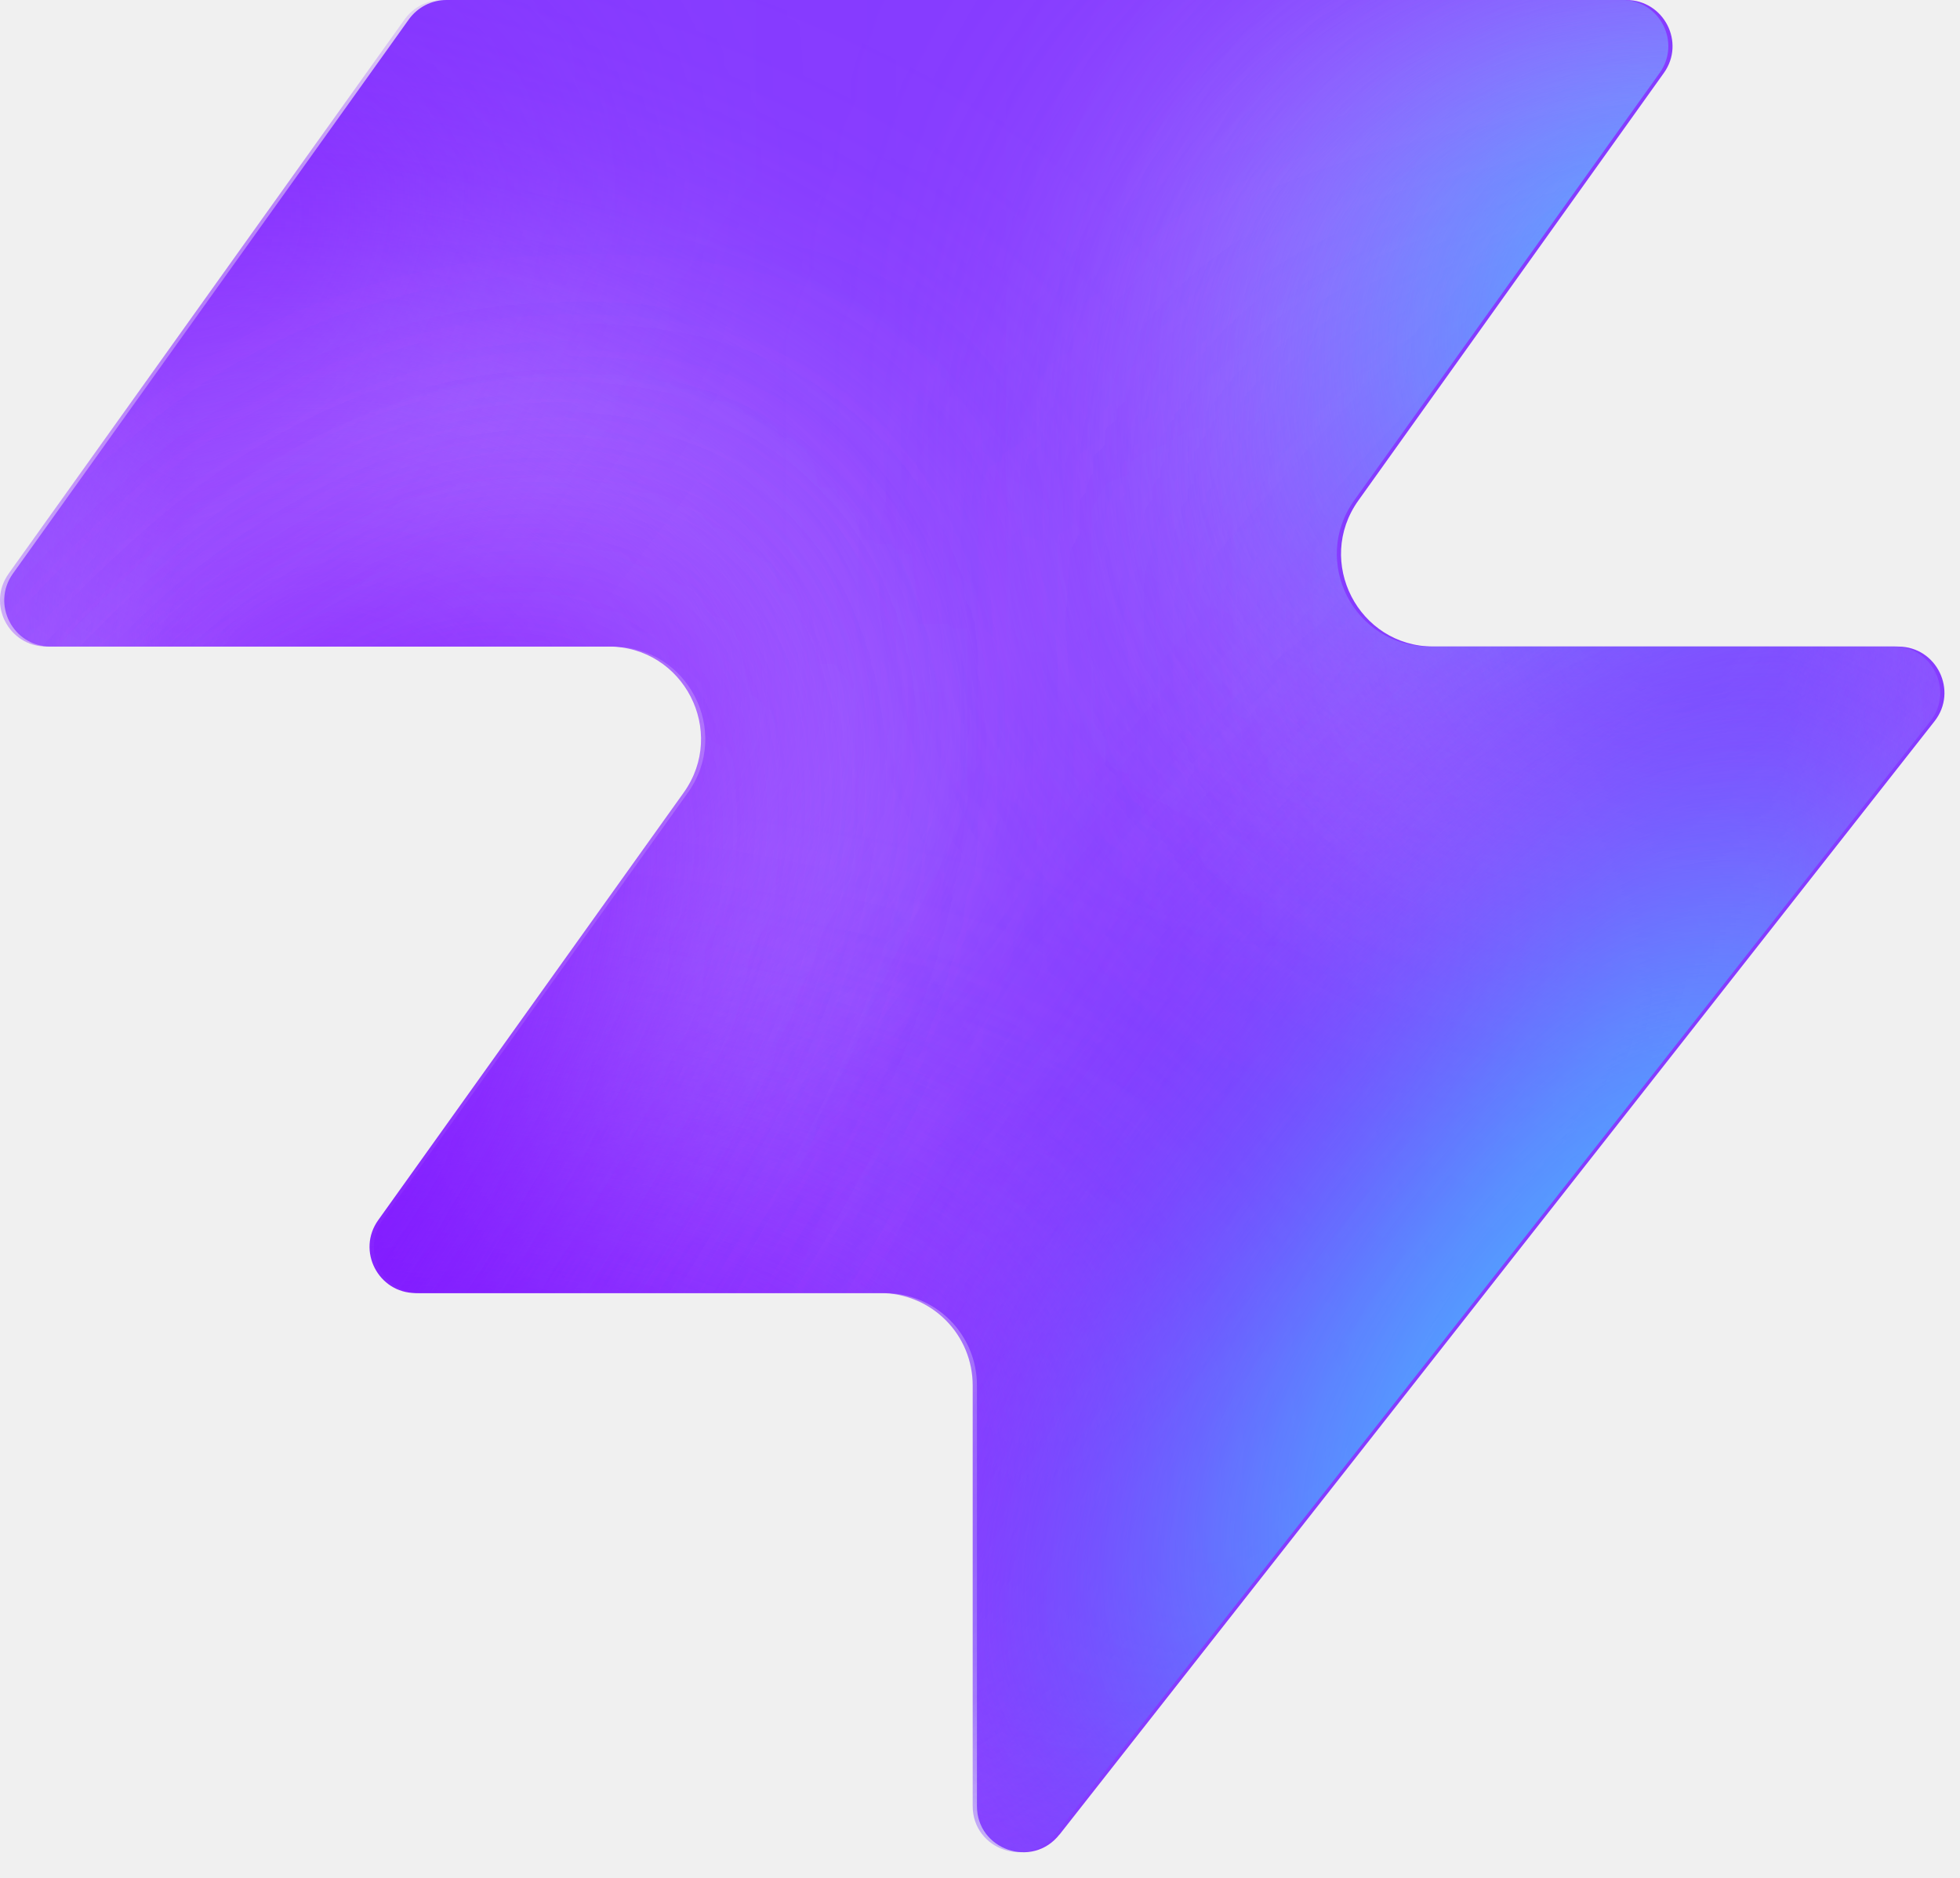
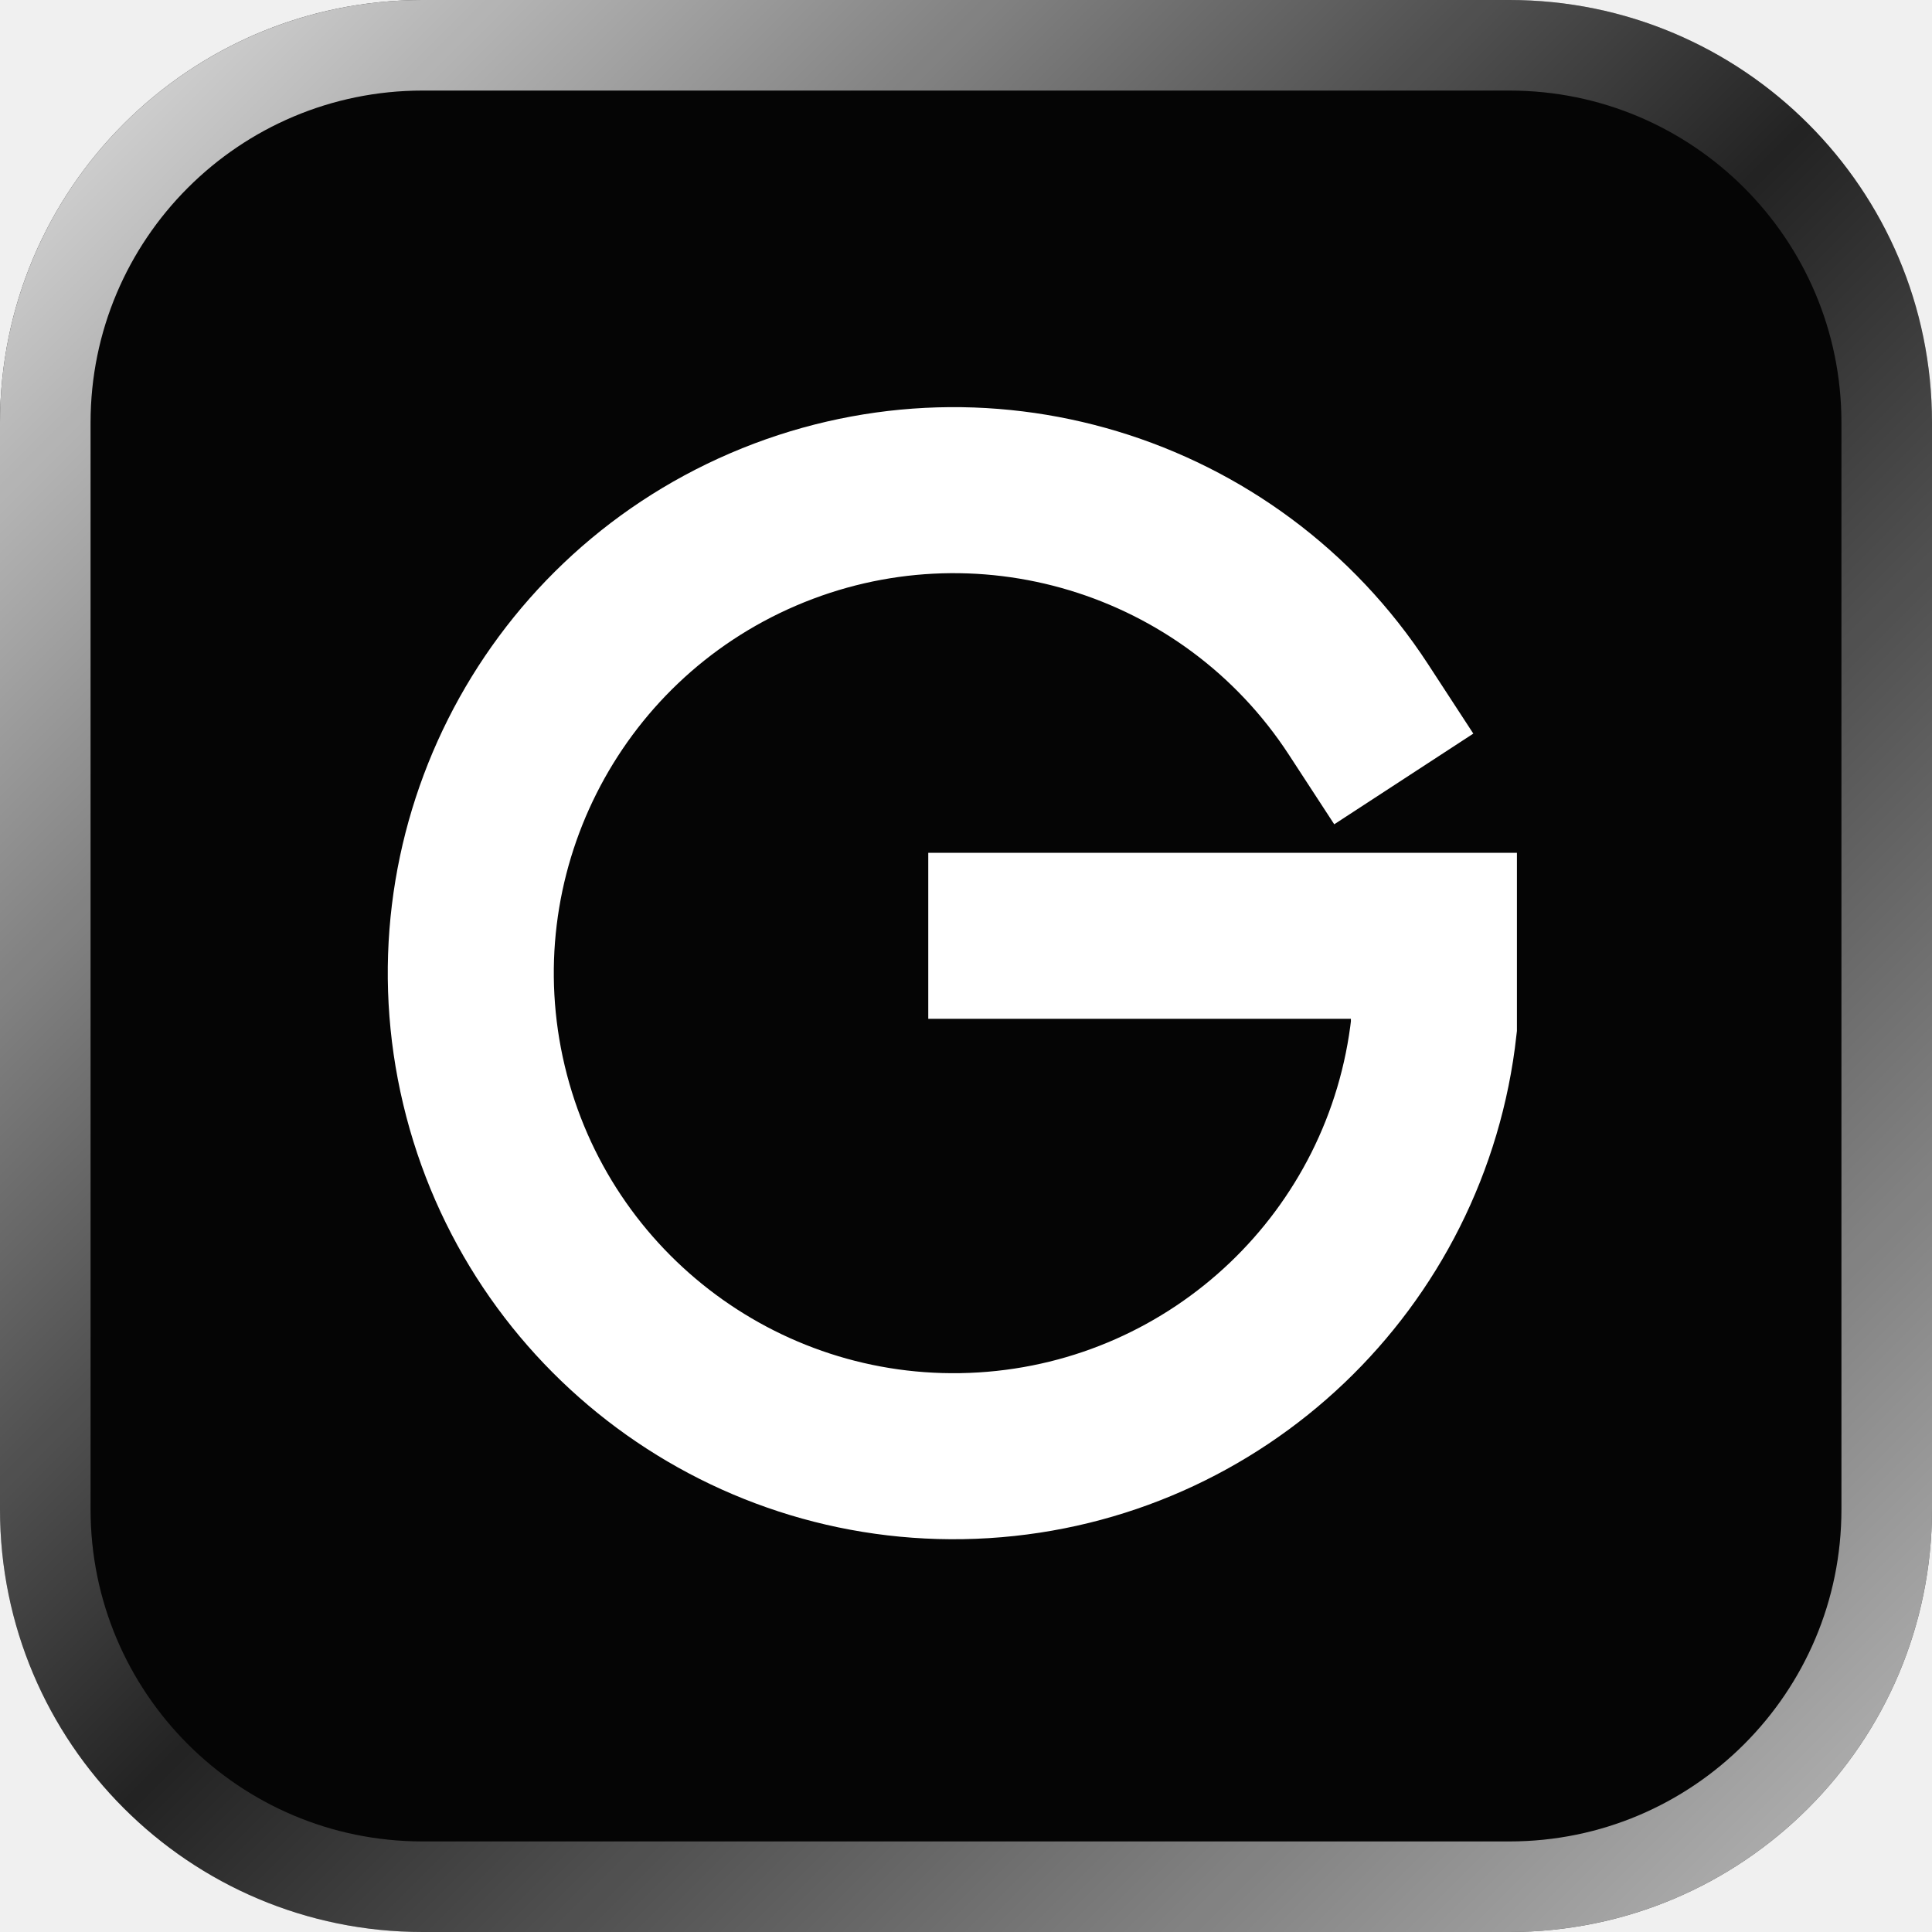
- <svg xmlns="http://www.w3.org/2000/svg" width="48" height="46" fill="none" viewBox="0 0 48 46">
-   <path fill="#863bff" d="M25.946 44.938c-.664.845-2.021.375-2.021-.698V33.937a2.26 2.26 0 0 0-2.262-2.262H10.287c-.92 0-1.456-1.04-.92-1.788l7.48-10.471c1.07-1.497 0-3.578-1.842-3.578H1.237c-.92 0-1.456-1.04-.92-1.788L10.013.474c.214-.297.556-.474.92-.474h28.894c.92 0 1.456 1.04.92 1.788l-7.48 10.471c-1.07 1.498 0 3.579 1.842 3.579h11.377c.943 0 1.473 1.088.89 1.83L25.947 44.94z" style="fill:#863bff;fill:color(display-p3 .525 .23 1);fill-opacity:1" />
-   <mask id="a" width="48" height="46" x="0" y="0" maskUnits="userSpaceOnUse" style="mask-type:alpha">
-     <path fill="#000" d="M25.842 44.938c-.664.844-2.021.375-2.021-.698V33.937a2.26 2.26 0 0 0-2.262-2.262H10.183c-.92 0-1.456-1.04-.92-1.788l7.48-10.471c1.07-1.498 0-3.579-1.842-3.579H1.133c-.92 0-1.456-1.04-.92-1.787L9.91.473c.214-.297.556-.474.92-.474h28.894c.92 0 1.456 1.04.92 1.788l-7.48 10.471c-1.07 1.498 0 3.578 1.842 3.578h11.377c.943 0 1.473 1.088.89 1.832L25.843 44.94z" style="fill:#000;fill-opacity:1" />
-   </mask>
-   <g mask="url(#a)">
-     <g filter="url(#b)">
-       <ellipse cx="5.508" cy="14.704" fill="#ede6ff" rx="5.508" ry="14.704" style="fill:#ede6ff;fill:color(display-p3 .927 .903 1);fill-opacity:1" transform="matrix(.00324 1 1 -.00324 -4.47 31.516)" />
-     </g>
-     <g filter="url(#c)">
-       <ellipse cx="10.399" cy="29.851" fill="#ede6ff" rx="10.399" ry="29.851" style="fill:#ede6ff;fill:color(display-p3 .927 .903 1);fill-opacity:1" transform="matrix(.00324 1 1 -.00324 -39.328 7.883)" />
-     </g>
-     <g filter="url(#d)">
-       <ellipse cx="5.508" cy="30.487" fill="#7e14ff" rx="5.508" ry="30.487" style="fill:#7e14ff;fill:color(display-p3 .492 .077 1);fill-opacity:1" transform="rotate(89.814 -25.913 -14.639)scale(1 -1)" />
-     </g>
-     <g filter="url(#e)">
-       <ellipse cx="5.508" cy="30.599" fill="#7e14ff" rx="5.508" ry="30.599" style="fill:#7e14ff;fill:color(display-p3 .492 .077 1);fill-opacity:1" transform="rotate(89.814 -32.644 -3.334)scale(1 -1)" />
-     </g>
-     <g filter="url(#f)">
-       <ellipse cx="5.508" cy="30.599" fill="#7e14ff" rx="5.508" ry="30.599" style="fill:#7e14ff;fill:color(display-p3 .492 .077 1);fill-opacity:1" transform="matrix(.00324 1 1 -.00324 -34.34 30.47)" />
-     </g>
-     <g filter="url(#g)">
-       <ellipse cx="14.072" cy="22.078" fill="#ede6ff" rx="14.072" ry="22.078" style="fill:#ede6ff;fill:color(display-p3 .927 .903 1);fill-opacity:1" transform="rotate(93.35 24.506 48.493)scale(-1 1)" />
-     </g>
-     <g filter="url(#h)">
-       <ellipse cx="3.47" cy="21.501" fill="#7e14ff" rx="3.47" ry="21.501" style="fill:#7e14ff;fill:color(display-p3 .492 .077 1);fill-opacity:1" transform="rotate(89.009 28.708 47.59)scale(-1 1)" />
-     </g>
-     <g filter="url(#i)">
-       <ellipse cx="3.47" cy="21.501" fill="#7e14ff" rx="3.47" ry="21.501" style="fill:#7e14ff;fill:color(display-p3 .492 .077 1);fill-opacity:1" transform="rotate(89.009 28.708 47.59)scale(-1 1)" />
-     </g>
-     <g filter="url(#j)">
-       <ellipse cx=".387" cy="8.972" fill="#7e14ff" rx="4.407" ry="29.108" style="fill:#7e14ff;fill:color(display-p3 .492 .077 1);fill-opacity:1" transform="rotate(39.51 .387 8.972)" />
-     </g>
-     <g filter="url(#k)">
-       <ellipse cx="47.523" cy="-6.092" fill="#7e14ff" rx="4.407" ry="29.108" style="fill:#7e14ff;fill:color(display-p3 .492 .077 1);fill-opacity:1" transform="rotate(37.892 47.523 -6.092)" />
-     </g>
-     <g filter="url(#l)">
-       <ellipse cx="41.412" cy="6.333" fill="#47bfff" rx="5.971" ry="9.665" style="fill:#47bfff;fill:color(display-p3 .28 .748 1);fill-opacity:1" transform="rotate(37.892 41.412 6.333)" />
-     </g>
-     <g filter="url(#m)">
-       <ellipse cx="-1.879" cy="38.332" fill="#7e14ff" rx="4.407" ry="29.108" style="fill:#7e14ff;fill:color(display-p3 .492 .077 1);fill-opacity:1" transform="rotate(37.892 -1.88 38.332)" />
-     </g>
-     <g filter="url(#n)">
-       <ellipse cx="-1.879" cy="38.332" fill="#7e14ff" rx="4.407" ry="29.108" style="fill:#7e14ff;fill:color(display-p3 .492 .077 1);fill-opacity:1" transform="rotate(37.892 -1.88 38.332)" />
-     </g>
-     <g filter="url(#o)">
-       <ellipse cx="35.651" cy="29.907" fill="#7e14ff" rx="4.407" ry="29.108" style="fill:#7e14ff;fill:color(display-p3 .492 .077 1);fill-opacity:1" transform="rotate(37.892 35.651 29.907)" />
-     </g>
-     <g filter="url(#p)">
-       <ellipse cx="38.418" cy="32.4" fill="#47bfff" rx="5.971" ry="15.297" style="fill:#47bfff;fill:color(display-p3 .28 .748 1);fill-opacity:1" transform="rotate(37.892 38.418 32.4)" />
-     </g>
-   </g>
+ <svg xmlns="http://www.w3.org/2000/svg" viewBox="0 0 64 64" role="img" aria-label="Gustavo">
  <defs>
-     <filter id="b" width="60.045" height="41.654" x="-19.77" y="16.149" color-interpolation-filters="sRGB" filterUnits="userSpaceOnUse">
-       <feFlood flood-opacity="0" result="BackgroundImageFix" />
-       <feBlend in="SourceGraphic" in2="BackgroundImageFix" result="shape" />
-       <feGaussianBlur result="effect1_foregroundBlur_2002_17158" stdDeviation="7.659" />
-     </filter>
-     <filter id="c" width="90.34" height="51.437" x="-54.613" y="-7.533" color-interpolation-filters="sRGB" filterUnits="userSpaceOnUse">
-       <feFlood flood-opacity="0" result="BackgroundImageFix" />
-       <feBlend in="SourceGraphic" in2="BackgroundImageFix" result="shape" />
-       <feGaussianBlur result="effect1_foregroundBlur_2002_17158" stdDeviation="7.659" />
-     </filter>
-     <filter id="d" width="79.355" height="29.4" x="-49.64" y="2.03" color-interpolation-filters="sRGB" filterUnits="userSpaceOnUse">
-       <feFlood flood-opacity="0" result="BackgroundImageFix" />
-       <feBlend in="SourceGraphic" in2="BackgroundImageFix" result="shape" />
-       <feGaussianBlur result="effect1_foregroundBlur_2002_17158" stdDeviation="4.596" />
-     </filter>
-     <filter id="e" width="79.579" height="29.4" x="-45.045" y="20.029" color-interpolation-filters="sRGB" filterUnits="userSpaceOnUse">
-       <feFlood flood-opacity="0" result="BackgroundImageFix" />
-       <feBlend in="SourceGraphic" in2="BackgroundImageFix" result="shape" />
-       <feGaussianBlur result="effect1_foregroundBlur_2002_17158" stdDeviation="4.596" />
-     </filter>
-     <filter id="f" width="79.579" height="29.4" x="-43.513" y="21.178" color-interpolation-filters="sRGB" filterUnits="userSpaceOnUse">
-       <feFlood flood-opacity="0" result="BackgroundImageFix" />
-       <feBlend in="SourceGraphic" in2="BackgroundImageFix" result="shape" />
-       <feGaussianBlur result="effect1_foregroundBlur_2002_17158" stdDeviation="4.596" />
-     </filter>
-     <filter id="g" width="74.749" height="58.852" x="15.756" y="-17.901" color-interpolation-filters="sRGB" filterUnits="userSpaceOnUse">
-       <feFlood flood-opacity="0" result="BackgroundImageFix" />
-       <feBlend in="SourceGraphic" in2="BackgroundImageFix" result="shape" />
-       <feGaussianBlur result="effect1_foregroundBlur_2002_17158" stdDeviation="7.659" />
-     </filter>
-     <filter id="h" width="61.377" height="25.362" x="23.548" y="2.284" color-interpolation-filters="sRGB" filterUnits="userSpaceOnUse">
-       <feFlood flood-opacity="0" result="BackgroundImageFix" />
-       <feBlend in="SourceGraphic" in2="BackgroundImageFix" result="shape" />
-       <feGaussianBlur result="effect1_foregroundBlur_2002_17158" stdDeviation="4.596" />
-     </filter>
-     <filter id="i" width="61.377" height="25.362" x="23.548" y="2.284" color-interpolation-filters="sRGB" filterUnits="userSpaceOnUse">
-       <feFlood flood-opacity="0" result="BackgroundImageFix" />
-       <feBlend in="SourceGraphic" in2="BackgroundImageFix" result="shape" />
-       <feGaussianBlur result="effect1_foregroundBlur_2002_17158" stdDeviation="4.596" />
-     </filter>
-     <filter id="j" width="56.045" height="63.649" x="-27.636" y="-22.853" color-interpolation-filters="sRGB" filterUnits="userSpaceOnUse">
-       <feFlood flood-opacity="0" result="BackgroundImageFix" />
-       <feBlend in="SourceGraphic" in2="BackgroundImageFix" result="shape" />
-       <feGaussianBlur result="effect1_foregroundBlur_2002_17158" stdDeviation="4.596" />
-     </filter>
-     <filter id="k" width="54.814" height="64.646" x="20.116" y="-38.415" color-interpolation-filters="sRGB" filterUnits="userSpaceOnUse">
-       <feFlood flood-opacity="0" result="BackgroundImageFix" />
-       <feBlend in="SourceGraphic" in2="BackgroundImageFix" result="shape" />
-       <feGaussianBlur result="effect1_foregroundBlur_2002_17158" stdDeviation="4.596" />
-     </filter>
-     <filter id="l" width="33.541" height="35.313" x="24.641" y="-11.323" color-interpolation-filters="sRGB" filterUnits="userSpaceOnUse">
-       <feFlood flood-opacity="0" result="BackgroundImageFix" />
-       <feBlend in="SourceGraphic" in2="BackgroundImageFix" result="shape" />
-       <feGaussianBlur result="effect1_foregroundBlur_2002_17158" stdDeviation="4.596" />
-     </filter>
-     <filter id="m" width="54.814" height="64.646" x="-29.286" y="6.009" color-interpolation-filters="sRGB" filterUnits="userSpaceOnUse">
-       <feFlood flood-opacity="0" result="BackgroundImageFix" />
-       <feBlend in="SourceGraphic" in2="BackgroundImageFix" result="shape" />
-       <feGaussianBlur result="effect1_foregroundBlur_2002_17158" stdDeviation="4.596" />
-     </filter>
-     <filter id="n" width="54.814" height="64.646" x="-29.286" y="6.009" color-interpolation-filters="sRGB" filterUnits="userSpaceOnUse">
-       <feFlood flood-opacity="0" result="BackgroundImageFix" />
-       <feBlend in="SourceGraphic" in2="BackgroundImageFix" result="shape" />
-       <feGaussianBlur result="effect1_foregroundBlur_2002_17158" stdDeviation="4.596" />
-     </filter>
-     <filter id="o" width="54.814" height="64.646" x="8.244" y="-2.416" color-interpolation-filters="sRGB" filterUnits="userSpaceOnUse">
-       <feFlood flood-opacity="0" result="BackgroundImageFix" />
-       <feBlend in="SourceGraphic" in2="BackgroundImageFix" result="shape" />
-       <feGaussianBlur result="effect1_foregroundBlur_2002_17158" stdDeviation="4.596" />
-     </filter>
-     <filter id="p" width="39.409" height="43.623" x="18.713" y="10.588" color-interpolation-filters="sRGB" filterUnits="userSpaceOnUse">
-       <feFlood flood-opacity="0" result="BackgroundImageFix" />
-       <feBlend in="SourceGraphic" in2="BackgroundImageFix" result="shape" />
-       <feGaussianBlur result="effect1_foregroundBlur_2002_17158" stdDeviation="4.596" />
-     </filter>
+     <linearGradient id="frame" x1="0" y1="0" x2="1" y2="1">
+       <stop offset="0" stop-color="#fff" stop-opacity=".85" />
+       <stop offset=".5" stop-color="#fff" stop-opacity=".12" />
+       <stop offset="1" stop-color="#fff" stop-opacity=".7" />
+     </linearGradient>
  </defs>
+   <rect width="64" height="64" rx="14" fill="#050505" />
+   <rect x="1.5" y="1.5" width="61" height="61" rx="12.5" fill="none" stroke="url(#frame)" stroke-width="3" />
+   <path d="M45 23.5A16 16 0 1 0 47.5 34v-3H33.5" fill="none" stroke="#fff" stroke-width="5.5" stroke-linecap="square" stroke-linejoin="miter" />
</svg>
